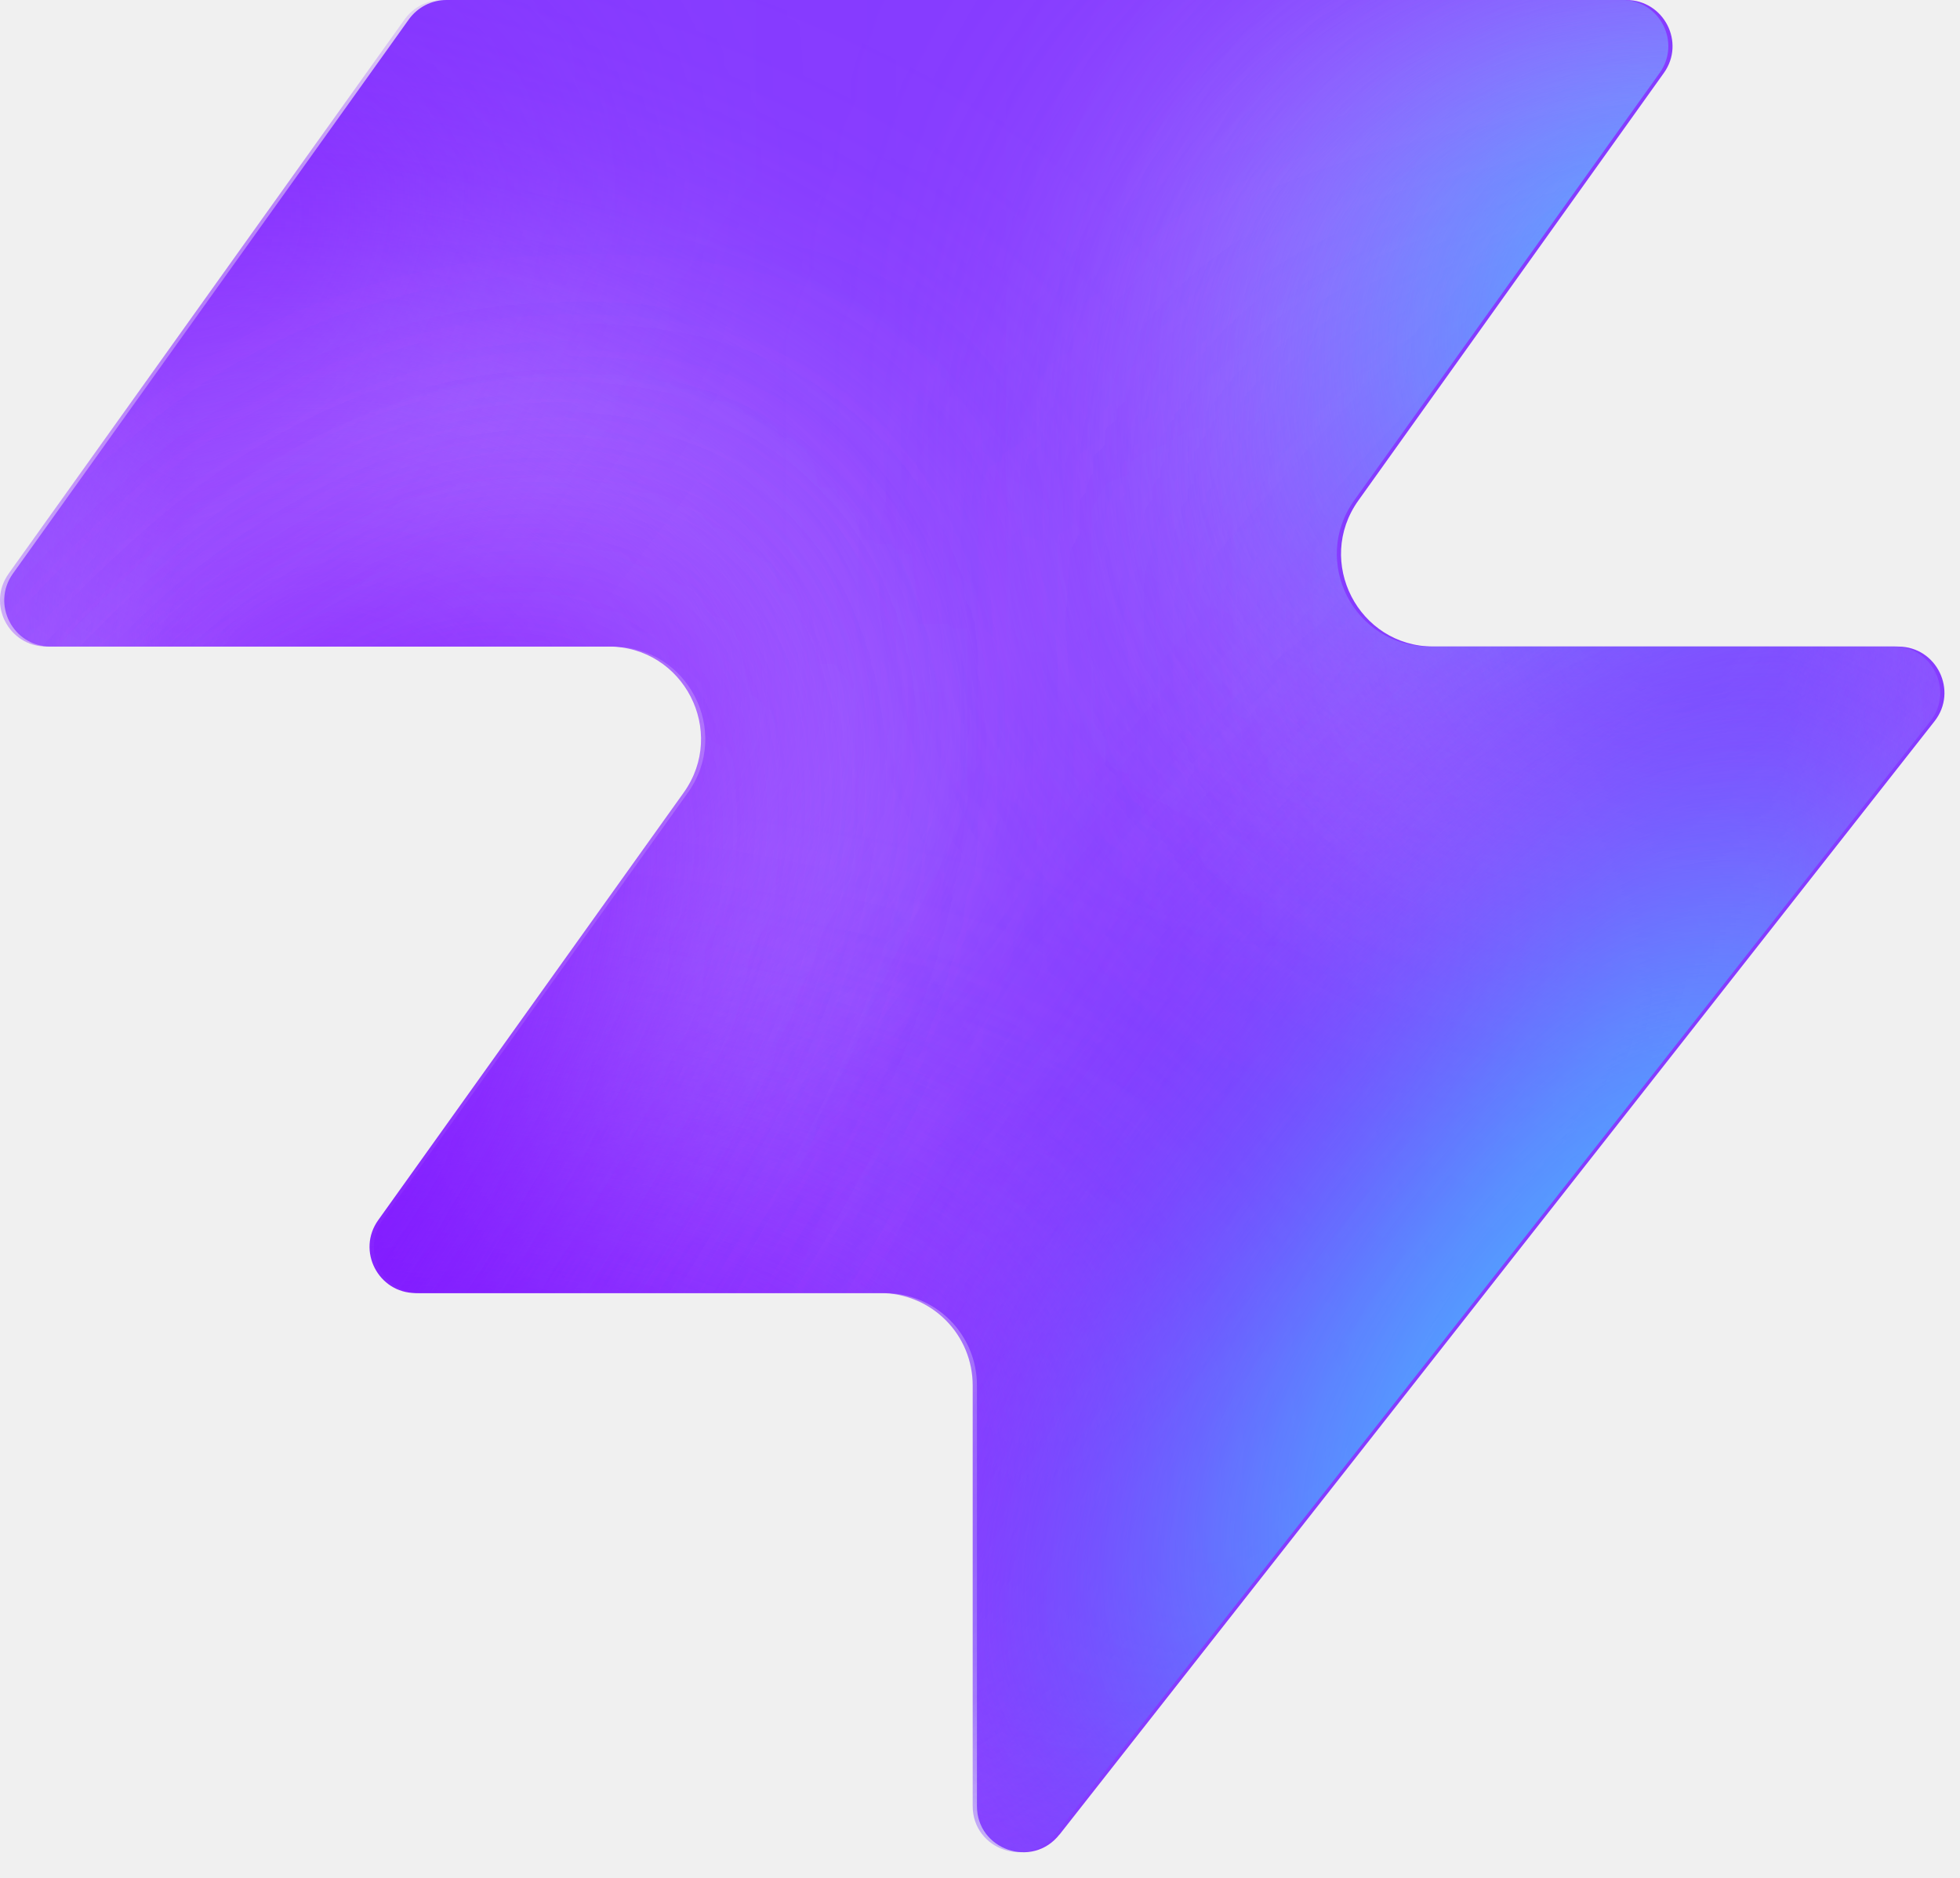
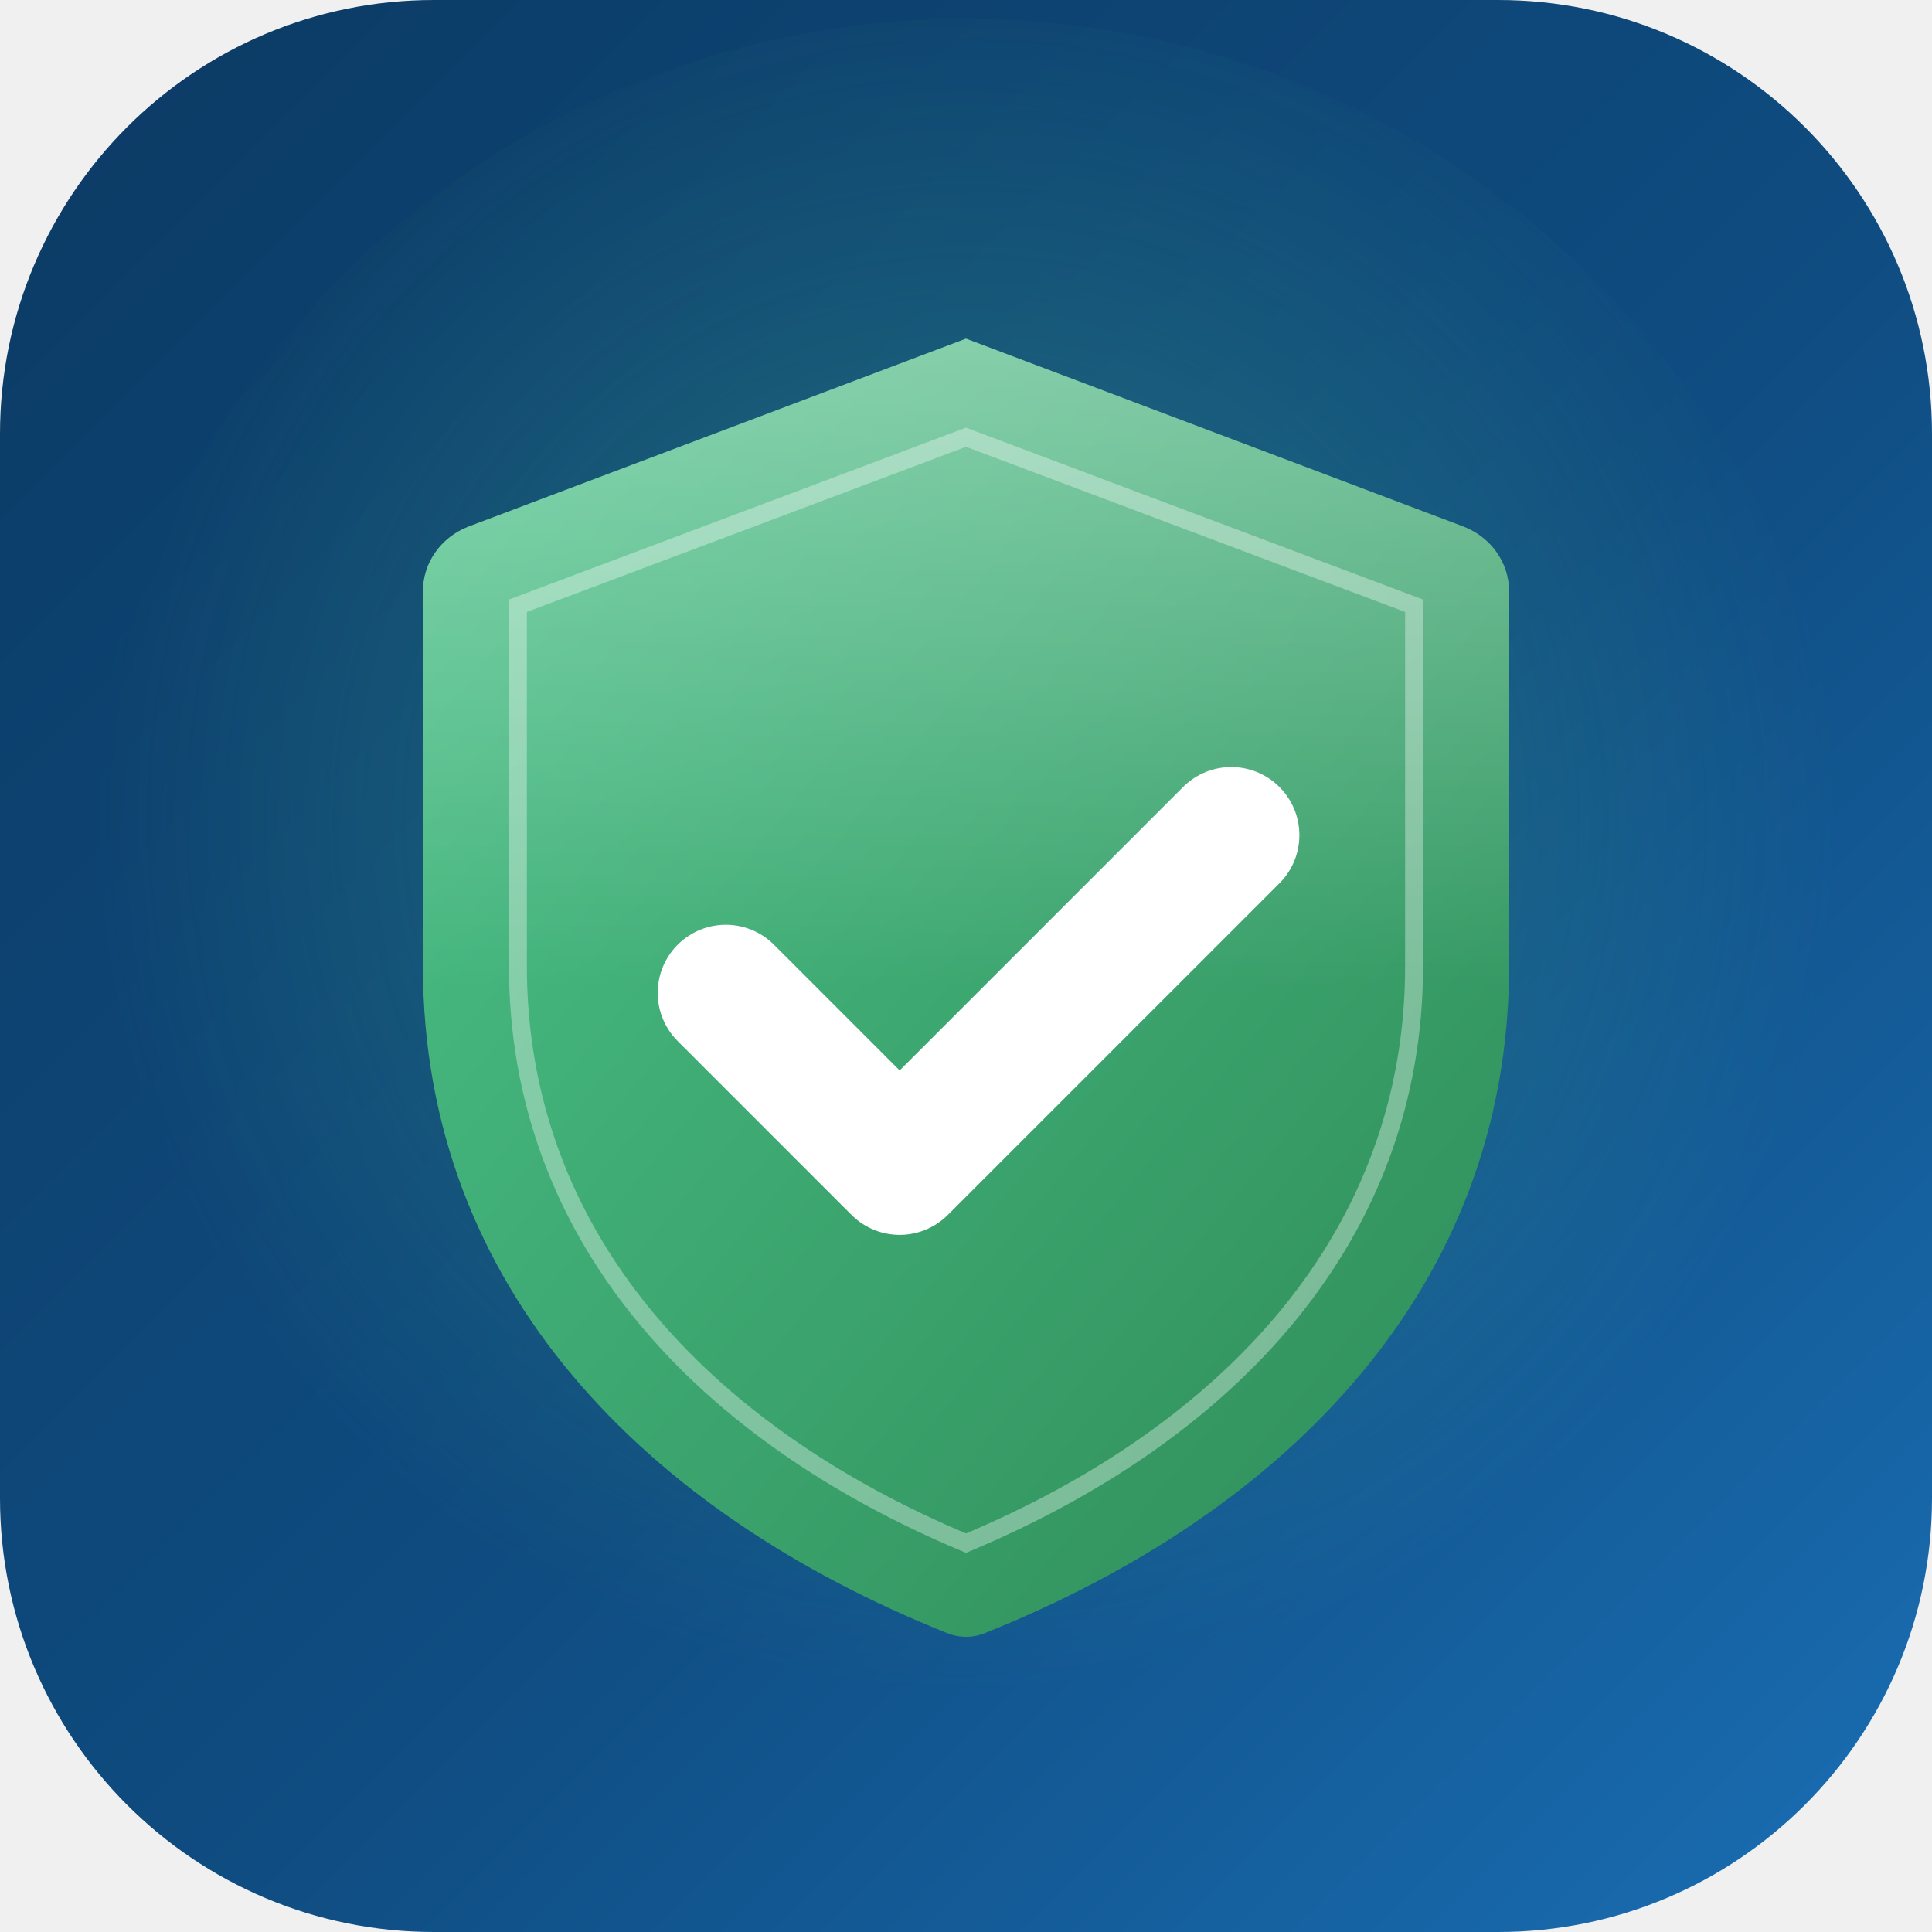
- <svg xmlns="http://www.w3.org/2000/svg" width="48" height="46" fill="none" viewBox="0 0 48 46">
-   <path fill="#863bff" d="M25.946 44.938c-.664.845-2.021.375-2.021-.698V33.937a2.26 2.26 0 0 0-2.262-2.262H10.287c-.92 0-1.456-1.04-.92-1.788l7.48-10.471c1.07-1.497 0-3.578-1.842-3.578H1.237c-.92 0-1.456-1.04-.92-1.788L10.013.474c.214-.297.556-.474.92-.474h28.894c.92 0 1.456 1.04.92 1.788l-7.48 10.471c-1.07 1.498 0 3.579 1.842 3.579h11.377c.943 0 1.473 1.088.89 1.83L25.947 44.94z" style="fill:#863bff;fill:color(display-p3 .525 .23 1);fill-opacity:1" />
-   <mask id="a" width="48" height="46" x="0" y="0" maskUnits="userSpaceOnUse" style="mask-type:alpha">
-     <path fill="#000" d="M25.842 44.938c-.664.844-2.021.375-2.021-.698V33.937a2.26 2.26 0 0 0-2.262-2.262H10.183c-.92 0-1.456-1.04-.92-1.788l7.48-10.471c1.07-1.498 0-3.579-1.842-3.579H1.133c-.92 0-1.456-1.04-.92-1.787L9.91.473c.214-.297.556-.474.92-.474h28.894c.92 0 1.456 1.04.92 1.788l-7.48 10.471c-1.07 1.498 0 3.578 1.842 3.578h11.377c.943 0 1.473 1.088.89 1.832L25.843 44.94z" style="fill:#000;fill-opacity:1" />
-   </mask>
-   <g mask="url(#a)">
-     <g filter="url(#b)">
-       <ellipse cx="5.508" cy="14.704" fill="#ede6ff" rx="5.508" ry="14.704" style="fill:#ede6ff;fill:color(display-p3 .927 .903 1);fill-opacity:1" transform="matrix(.00324 1 1 -.00324 -4.47 31.516)" />
-     </g>
-     <g filter="url(#c)">
-       <ellipse cx="10.399" cy="29.851" fill="#ede6ff" rx="10.399" ry="29.851" style="fill:#ede6ff;fill:color(display-p3 .927 .903 1);fill-opacity:1" transform="matrix(.00324 1 1 -.00324 -39.328 7.883)" />
-     </g>
-     <g filter="url(#d)">
-       <ellipse cx="5.508" cy="30.487" fill="#7e14ff" rx="5.508" ry="30.487" style="fill:#7e14ff;fill:color(display-p3 .492 .077 1);fill-opacity:1" transform="rotate(89.814 -25.913 -14.639)scale(1 -1)" />
-     </g>
-     <g filter="url(#e)">
-       <ellipse cx="5.508" cy="30.599" fill="#7e14ff" rx="5.508" ry="30.599" style="fill:#7e14ff;fill:color(display-p3 .492 .077 1);fill-opacity:1" transform="rotate(89.814 -32.644 -3.334)scale(1 -1)" />
-     </g>
-     <g filter="url(#f)">
-       <ellipse cx="5.508" cy="30.599" fill="#7e14ff" rx="5.508" ry="30.599" style="fill:#7e14ff;fill:color(display-p3 .492 .077 1);fill-opacity:1" transform="matrix(.00324 1 1 -.00324 -34.34 30.47)" />
-     </g>
-     <g filter="url(#g)">
-       <ellipse cx="14.072" cy="22.078" fill="#ede6ff" rx="14.072" ry="22.078" style="fill:#ede6ff;fill:color(display-p3 .927 .903 1);fill-opacity:1" transform="rotate(93.35 24.506 48.493)scale(-1 1)" />
-     </g>
-     <g filter="url(#h)">
-       <ellipse cx="3.47" cy="21.501" fill="#7e14ff" rx="3.47" ry="21.501" style="fill:#7e14ff;fill:color(display-p3 .492 .077 1);fill-opacity:1" transform="rotate(89.009 28.708 47.59)scale(-1 1)" />
-     </g>
-     <g filter="url(#i)">
-       <ellipse cx="3.47" cy="21.501" fill="#7e14ff" rx="3.47" ry="21.501" style="fill:#7e14ff;fill:color(display-p3 .492 .077 1);fill-opacity:1" transform="rotate(89.009 28.708 47.59)scale(-1 1)" />
-     </g>
-     <g filter="url(#j)">
-       <ellipse cx=".387" cy="8.972" fill="#7e14ff" rx="4.407" ry="29.108" style="fill:#7e14ff;fill:color(display-p3 .492 .077 1);fill-opacity:1" transform="rotate(39.51 .387 8.972)" />
-     </g>
-     <g filter="url(#k)">
-       <ellipse cx="47.523" cy="-6.092" fill="#7e14ff" rx="4.407" ry="29.108" style="fill:#7e14ff;fill:color(display-p3 .492 .077 1);fill-opacity:1" transform="rotate(37.892 47.523 -6.092)" />
-     </g>
-     <g filter="url(#l)">
-       <ellipse cx="41.412" cy="6.333" fill="#47bfff" rx="5.971" ry="9.665" style="fill:#47bfff;fill:color(display-p3 .28 .748 1);fill-opacity:1" transform="rotate(37.892 41.412 6.333)" />
-     </g>
-     <g filter="url(#m)">
-       <ellipse cx="-1.879" cy="38.332" fill="#7e14ff" rx="4.407" ry="29.108" style="fill:#7e14ff;fill:color(display-p3 .492 .077 1);fill-opacity:1" transform="rotate(37.892 -1.88 38.332)" />
-     </g>
-     <g filter="url(#n)">
-       <ellipse cx="-1.879" cy="38.332" fill="#7e14ff" rx="4.407" ry="29.108" style="fill:#7e14ff;fill:color(display-p3 .492 .077 1);fill-opacity:1" transform="rotate(37.892 -1.88 38.332)" />
-     </g>
-     <g filter="url(#o)">
-       <ellipse cx="35.651" cy="29.907" fill="#7e14ff" rx="4.407" ry="29.108" style="fill:#7e14ff;fill:color(display-p3 .492 .077 1);fill-opacity:1" transform="rotate(37.892 35.651 29.907)" />
-     </g>
-     <g filter="url(#p)">
-       <ellipse cx="38.418" cy="32.4" fill="#47bfff" rx="5.971" ry="15.297" style="fill:#47bfff;fill:color(display-p3 .28 .748 1);fill-opacity:1" transform="rotate(37.892 38.418 32.4)" />
-     </g>
+ <svg xmlns="http://www.w3.org/2000/svg" viewBox="0 0 1024 1024">
+   <defs>
+     <linearGradient id="bgg" x1="0" y1="0" x2="1" y2="1">
+       <stop offset="0" stop-color="#0B3A63" />
+       <stop offset="0.55" stop-color="#0F4C81" />
+       <stop offset="1" stop-color="#1A6FB5" />
+     </linearGradient>
+     <radialGradient id="glow" cx="0.5" cy="0.45" r="0.5">
+       <stop offset="0" stop-color="#4CC38A" stop-opacity="0.35" />
+       <stop offset="1" stop-color="#4CC38A" stop-opacity="0" />
+     </radialGradient>
+   </defs>
+   <rect width="1024" height="1024" rx="230" fill="url(#bgg)" />
+   <circle cx="512" cy="480" r="470" fill="url(#glow)" />
+   <g transform="translate(25.6 37) scale(0.95)">
+     <defs>
+       <linearGradient id="g" x1="0" y1="0" x2="1" y2="1">
+         <stop offset="0" stop-color="#4CC38A" />
+         <stop offset="1" stop-color="#2E8B57" />
+       </linearGradient>
+       <linearGradient id="sh" x1="0" y1="0" x2="0" y2="1">
+         <stop offset="0" stop-color="#FFFFFF" stop-opacity="0.35" />
+         <stop offset="0.5" stop-color="#FFFFFF" stop-opacity="0" />
+       </linearGradient>
+     </defs>
+     <path d="M512 150 L790 255 C805 261 815 275 815 291 L815 500 C815 680 690 805 523 872 C516 875 508 875 501 872 C334 805 209 680 209 500 L209 291 C209 275 219 261 234 255 Z" fill="url(#g)" />
+     <path d="M512 150 L790 255 C805 261 815 275 815 291 L815 500 C815 680 690 805 523 872 C516 875 508 875 501 872 C334 805 209 680 209 500 L209 291 C209 275 219 261 234 255 Z" fill="url(#sh)" />
+     <path d="M512 205 L762 299 L762 500 C762 650 660 760 512 822 C364 760 262 650 262 500 L262 299 Z" fill="none" stroke="#FFFFFF" stroke-opacity="0.35" stroke-width="10" />
+     <path d="M378 515 L475 612 L660 427" fill="none" stroke="#FFFFFF" stroke-width="76" stroke-linecap="round" stroke-linejoin="round" />
  </g>
-   <defs>
-     <filter id="b" width="60.045" height="41.654" x="-19.77" y="16.149" color-interpolation-filters="sRGB" filterUnits="userSpaceOnUse">
-       <feFlood flood-opacity="0" result="BackgroundImageFix" />
-       <feBlend in="SourceGraphic" in2="BackgroundImageFix" result="shape" />
-       <feGaussianBlur result="effect1_foregroundBlur_2002_17158" stdDeviation="7.659" />
-     </filter>
-     <filter id="c" width="90.34" height="51.437" x="-54.613" y="-7.533" color-interpolation-filters="sRGB" filterUnits="userSpaceOnUse">
-       <feFlood flood-opacity="0" result="BackgroundImageFix" />
-       <feBlend in="SourceGraphic" in2="BackgroundImageFix" result="shape" />
-       <feGaussianBlur result="effect1_foregroundBlur_2002_17158" stdDeviation="7.659" />
-     </filter>
-     <filter id="d" width="79.355" height="29.4" x="-49.64" y="2.03" color-interpolation-filters="sRGB" filterUnits="userSpaceOnUse">
-       <feFlood flood-opacity="0" result="BackgroundImageFix" />
-       <feBlend in="SourceGraphic" in2="BackgroundImageFix" result="shape" />
-       <feGaussianBlur result="effect1_foregroundBlur_2002_17158" stdDeviation="4.596" />
-     </filter>
-     <filter id="e" width="79.579" height="29.4" x="-45.045" y="20.029" color-interpolation-filters="sRGB" filterUnits="userSpaceOnUse">
-       <feFlood flood-opacity="0" result="BackgroundImageFix" />
-       <feBlend in="SourceGraphic" in2="BackgroundImageFix" result="shape" />
-       <feGaussianBlur result="effect1_foregroundBlur_2002_17158" stdDeviation="4.596" />
-     </filter>
-     <filter id="f" width="79.579" height="29.4" x="-43.513" y="21.178" color-interpolation-filters="sRGB" filterUnits="userSpaceOnUse">
-       <feFlood flood-opacity="0" result="BackgroundImageFix" />
-       <feBlend in="SourceGraphic" in2="BackgroundImageFix" result="shape" />
-       <feGaussianBlur result="effect1_foregroundBlur_2002_17158" stdDeviation="4.596" />
-     </filter>
-     <filter id="g" width="74.749" height="58.852" x="15.756" y="-17.901" color-interpolation-filters="sRGB" filterUnits="userSpaceOnUse">
-       <feFlood flood-opacity="0" result="BackgroundImageFix" />
-       <feBlend in="SourceGraphic" in2="BackgroundImageFix" result="shape" />
-       <feGaussianBlur result="effect1_foregroundBlur_2002_17158" stdDeviation="7.659" />
-     </filter>
-     <filter id="h" width="61.377" height="25.362" x="23.548" y="2.284" color-interpolation-filters="sRGB" filterUnits="userSpaceOnUse">
-       <feFlood flood-opacity="0" result="BackgroundImageFix" />
-       <feBlend in="SourceGraphic" in2="BackgroundImageFix" result="shape" />
-       <feGaussianBlur result="effect1_foregroundBlur_2002_17158" stdDeviation="4.596" />
-     </filter>
-     <filter id="i" width="61.377" height="25.362" x="23.548" y="2.284" color-interpolation-filters="sRGB" filterUnits="userSpaceOnUse">
-       <feFlood flood-opacity="0" result="BackgroundImageFix" />
-       <feBlend in="SourceGraphic" in2="BackgroundImageFix" result="shape" />
-       <feGaussianBlur result="effect1_foregroundBlur_2002_17158" stdDeviation="4.596" />
-     </filter>
-     <filter id="j" width="56.045" height="63.649" x="-27.636" y="-22.853" color-interpolation-filters="sRGB" filterUnits="userSpaceOnUse">
-       <feFlood flood-opacity="0" result="BackgroundImageFix" />
-       <feBlend in="SourceGraphic" in2="BackgroundImageFix" result="shape" />
-       <feGaussianBlur result="effect1_foregroundBlur_2002_17158" stdDeviation="4.596" />
-     </filter>
-     <filter id="k" width="54.814" height="64.646" x="20.116" y="-38.415" color-interpolation-filters="sRGB" filterUnits="userSpaceOnUse">
-       <feFlood flood-opacity="0" result="BackgroundImageFix" />
-       <feBlend in="SourceGraphic" in2="BackgroundImageFix" result="shape" />
-       <feGaussianBlur result="effect1_foregroundBlur_2002_17158" stdDeviation="4.596" />
-     </filter>
-     <filter id="l" width="33.541" height="35.313" x="24.641" y="-11.323" color-interpolation-filters="sRGB" filterUnits="userSpaceOnUse">
-       <feFlood flood-opacity="0" result="BackgroundImageFix" />
-       <feBlend in="SourceGraphic" in2="BackgroundImageFix" result="shape" />
-       <feGaussianBlur result="effect1_foregroundBlur_2002_17158" stdDeviation="4.596" />
-     </filter>
-     <filter id="m" width="54.814" height="64.646" x="-29.286" y="6.009" color-interpolation-filters="sRGB" filterUnits="userSpaceOnUse">
-       <feFlood flood-opacity="0" result="BackgroundImageFix" />
-       <feBlend in="SourceGraphic" in2="BackgroundImageFix" result="shape" />
-       <feGaussianBlur result="effect1_foregroundBlur_2002_17158" stdDeviation="4.596" />
-     </filter>
-     <filter id="n" width="54.814" height="64.646" x="-29.286" y="6.009" color-interpolation-filters="sRGB" filterUnits="userSpaceOnUse">
-       <feFlood flood-opacity="0" result="BackgroundImageFix" />
-       <feBlend in="SourceGraphic" in2="BackgroundImageFix" result="shape" />
-       <feGaussianBlur result="effect1_foregroundBlur_2002_17158" stdDeviation="4.596" />
-     </filter>
-     <filter id="o" width="54.814" height="64.646" x="8.244" y="-2.416" color-interpolation-filters="sRGB" filterUnits="userSpaceOnUse">
-       <feFlood flood-opacity="0" result="BackgroundImageFix" />
-       <feBlend in="SourceGraphic" in2="BackgroundImageFix" result="shape" />
-       <feGaussianBlur result="effect1_foregroundBlur_2002_17158" stdDeviation="4.596" />
-     </filter>
-     <filter id="p" width="39.409" height="43.623" x="18.713" y="10.588" color-interpolation-filters="sRGB" filterUnits="userSpaceOnUse">
-       <feFlood flood-opacity="0" result="BackgroundImageFix" />
-       <feBlend in="SourceGraphic" in2="BackgroundImageFix" result="shape" />
-       <feGaussianBlur result="effect1_foregroundBlur_2002_17158" stdDeviation="4.596" />
-     </filter>
-   </defs>
</svg>
